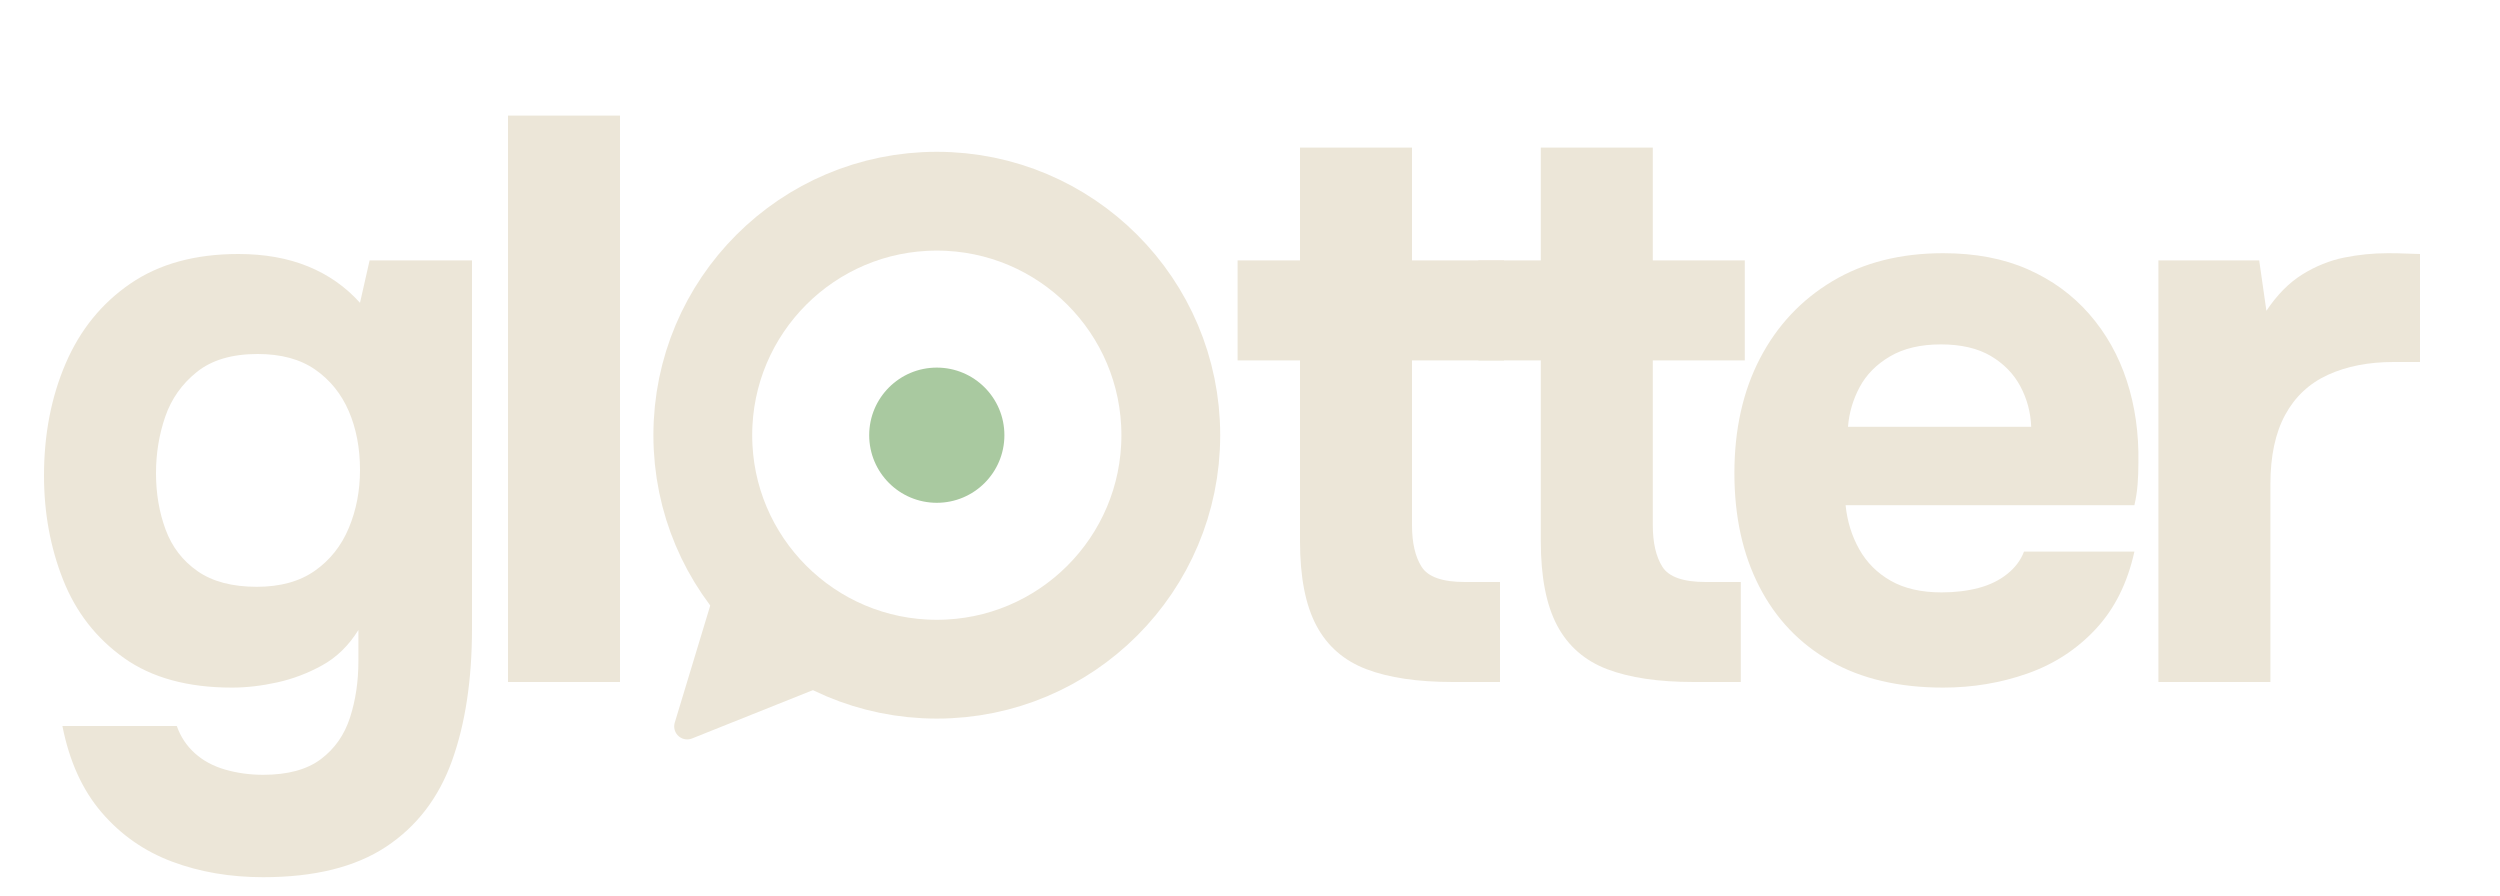
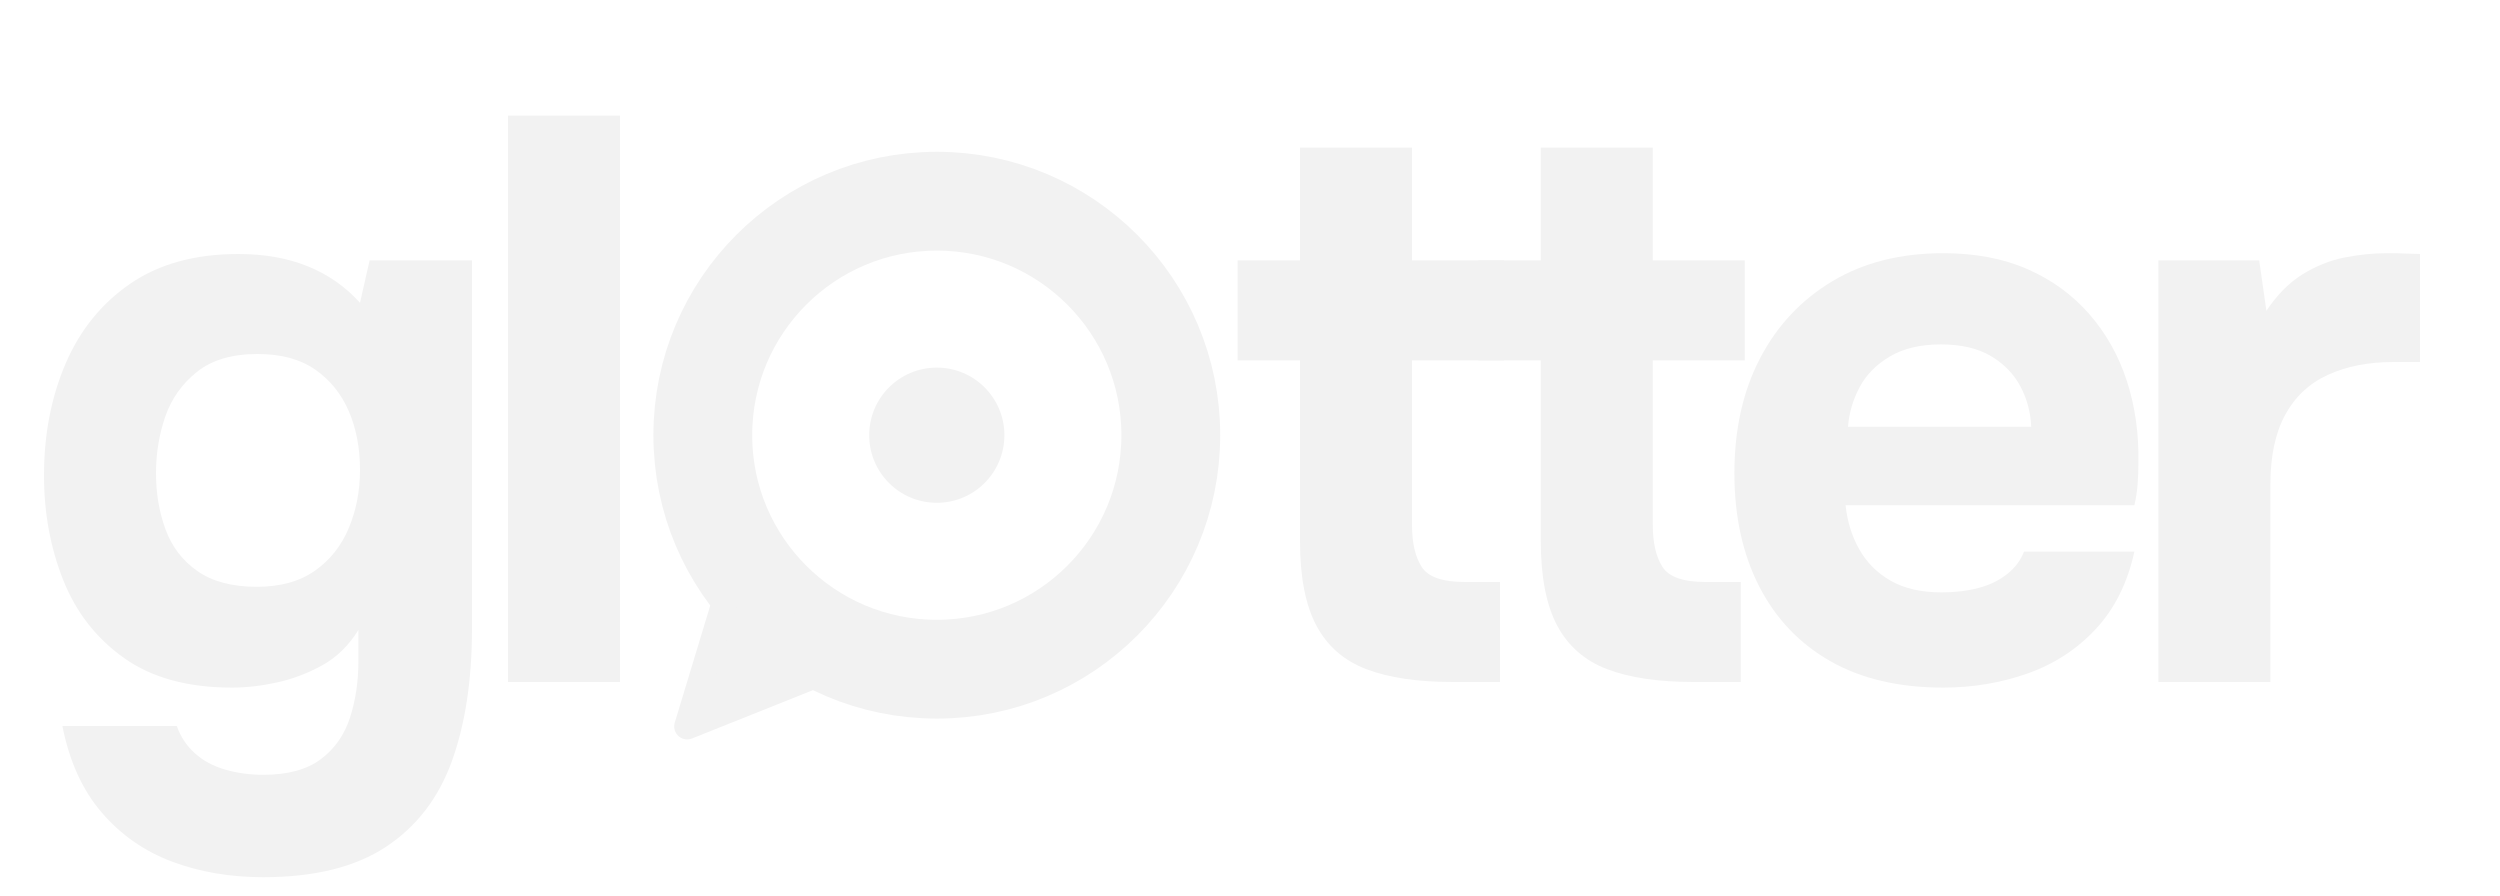
<svg xmlns="http://www.w3.org/2000/svg" width="625" height="224" viewBox="0 0 625 224">
-   <g fill="#ece6d8">
+   <g fill="#f2f2f2">
    <path d="M65.8 219.3 L65.8 219.3 C57.533 219.3 49.933 218 43 215.4 C36.067 212.8 30.2 208.7 25.4 203.1 C20.6 197.5 17.333 190.3 15.6 181.5 L15.6 181.5 L44.2 181.5 C45.133 184.167 46.633 186.433 48.7 188.3 C50.767 190.167 53.3 191.533 56.3 192.4 C59.3 193.267 62.467 193.7 65.8 193.7 L65.8 193.7 C71.933 193.7 76.733 192.4 80.2 189.8 C83.667 187.2 86.1 183.733 87.5 179.4 C88.9 175.067 89.6 170.367 89.6 165.3 L89.6 165.3 L89.6 157.5 C87.2 161.367 84.2 164.3 80.6 166.3 C77 168.3 73.233 169.733 69.3 170.6 C65.367 171.467 61.6 171.9 58 171.9 L58 171.9 C46.933 171.9 37.933 169.433 31 164.5 C24.067 159.567 19 153.067 15.8 145 C12.6 136.933 11 128.233 11 118.9 L11 118.9 C11 108.633 12.8 99.3 16.4 90.9 C20 82.5 25.4 75.833 32.6 70.9 C39.8 65.967 48.8 63.5 59.6 63.5 L59.6 63.5 C66.133 63.5 71.933 64.533 77 66.6 C82.067 68.667 86.4 71.7 90 75.7 L90 75.7 L92.4 65.1 L118 65.1 L118 157.1 C118 169.9 116.333 180.933 113 190.2 C109.667 199.467 104.167 206.633 96.5 211.7 C88.833 216.767 78.6 219.3 65.8 219.3 Z M64.2 146.7 L64.2 146.7 C70.067 146.7 74.9 145.367 78.7 142.7 C82.5 140.033 85.333 136.467 87.2 132 C89.067 127.533 90 122.7 90 117.5 L90 117.5 C90 112.033 89.067 107.133 87.2 102.8 C85.333 98.467 82.533 95 78.8 92.4 C75.067 89.8 70.267 88.5 64.4 88.5 L64.4 88.5 C58 88.5 52.933 90 49.2 93 C45.467 96 42.833 99.733 41.3 104.2 C39.767 108.667 39 113.367 39 118.3 L39 118.3 C39 123.367 39.8 128.067 41.4 132.4 C43 136.733 45.667 140.2 49.4 142.8 C53.133 145.4 58.067 146.7 64.2 146.7 Z" />
    <path d="M155 170.5 L127 170.5 L127 28.9 L155 28.9 Z" />
    <path d="M375 170.5 L363.2 170.5 C354.4 170.5 347.2 169.433 341.6 167.3 C336 165.167 331.833 161.533 329.1 156.4 C326.367 151.267 325 144.233 325 135.3 L325 135.3 L325 90.1 L309.4 90.1 L309.4 65.1 L325 65.1 L325 36.9 L353 36.9 L353 65.1 L376 65.1 L376 90.1 L353 90.1 L353 131.3 C353 135.7 353.8 139.167 355.4 141.7 C357 144.233 360.6 145.5 366.2 145.5 L366.2 145.5 L375 145.5 Z" />
    <path d="M435.2 170.5 L423.4 170.5 C414.6 170.5 407.4 169.433 401.8 167.3 C396.2 165.167 392.033 161.533 389.3 156.4 C386.567 151.267 385.2 144.233 385.2 135.3 L385.2 135.3 L385.2 90.1 L369.6 90.1 L369.6 65.1 L385.2 65.1 L385.2 36.9 L413.2 36.9 L413.2 65.1 L436.2 65.1 L436.2 90.1 L413.2 90.1 L413.2 131.3 C413.2 135.7 414 139.167 415.6 141.7 C417.2 144.233 420.8 145.5 426.4 145.5 L426.4 145.5 L435.2 145.5 Z" />
    <path d="M485.8 171.9 L485.8 171.9 C474.733 171.9 465.333 169.7 457.6 165.3 C449.867 160.9 443.933 154.667 439.8 146.6 C435.667 138.533 433.6 129.1 433.6 118.3 L433.6 118.3 C433.6 107.367 435.733 97.8 440 89.6 C444.267 81.4 450.3 74.967 458.1 70.3 C465.9 65.633 475.133 63.3 485.8 63.3 L485.8 63.3 C493.8 63.3 500.833 64.633 506.9 67.3 C512.967 69.967 518.1 73.7 522.3 78.5 C526.5 83.3 529.633 88.867 531.7 95.2 C533.767 101.533 534.733 108.367 534.6 115.7 L534.6 115.7 C534.6 117.567 534.533 119.367 534.4 121.1 C534.267 122.833 534 124.567 533.6 126.3 L533.6 126.3 L461.4 126.3 C461.8 130.3 462.933 133.967 464.8 137.3 C466.667 140.633 469.3 143.267 472.7 145.2 C476.1 147.133 480.333 148.1 485.4 148.1 L485.4 148.1 C488.733 148.1 491.8 147.733 494.6 147 C497.4 146.267 499.8 145.1 501.8 143.5 C503.8 141.9 505.2 140.033 506 137.9 L506 137.9 L533.6 137.9 C531.867 145.767 528.633 152.233 523.9 157.3 C519.167 162.367 513.467 166.067 506.8 168.4 C500.133 170.733 493.133 171.9 485.8 171.9 Z M462 106.7 L507.8 106.7 C507.667 103.1 506.767 99.733 505.1 96.6 C503.433 93.467 500.967 90.933 497.7 89 C494.433 87.067 490.267 86.1 485.2 86.1 L485.2 86.1 C480.133 86.1 475.9 87.1 472.5 89.1 C469.1 91.1 466.567 93.667 464.9 96.8 C463.233 99.933 462.267 103.233 462 106.7 Z" />
    <path d="M567.6 170.5 L539.6 170.5 L539.6 65.1 L564.8 65.1 L566.6 77.7 C569.267 73.7 572.267 70.667 575.6 68.6 C578.933 66.533 582.4 65.133 586 64.4 C589.6 63.667 593.267 63.3 597 63.3 L597 63.3 C598.733 63.3 600.333 63.333 601.8 63.4 C603.267 63.467 604.333 63.5 605 63.5 L605 63.5 L605 90.5 L598.4 90.5 C592.133 90.5 586.667 91.567 582 93.7 C577.333 95.833 573.767 99.167 571.3 103.7 C568.833 108.233 567.6 114.033 567.6 121.1 L567.6 121.1 Z" />
  </g>
-   <path d="M292.7 108.8 C292.7 141.109 266.509 167.3 234.2 167.3 C201.891 167.3 175.7 141.109 175.7 108.8 C175.7 76.491 201.891 50.3 234.2 50.3 C266.509 50.3 292.7 76.491 292.7 108.8 Z" fill="none" stroke="#ece6d8" stroke-width="24.7" />
-   <path d="M184.8 138.7 L171.8 181.6 L217.3 163.4 Z" fill="#ece6d8" stroke="#ece6d8" stroke-width="6.5" stroke-linejoin="round" />
-   <path d="M251.1 108.8 C251.1 118.134 243.534 125.7 234.2 125.7 C224.866 125.7 217.3 118.134 217.3 108.8 C217.3 99.466 224.866 91.9 234.2 91.9 C243.534 91.9 251.1 99.466 251.1 108.8 Z" fill="#a9c9a0" />
+   <path d="M292.7 108.8 C292.7 141.109 266.509 167.3 234.2 167.3 C201.891 167.3 175.7 141.109 175.7 108.8 C175.7 76.491 201.891 50.3 234.2 50.3 C266.509 50.3 292.7 76.491 292.7 108.8 Z" fill="none" stroke="#f2f2f2" stroke-width="24.7" />
+   <path d="M184.8 138.7 L171.8 181.6 L217.3 163.4 Z" fill="#f2f2f2" stroke="#f2f2f2" stroke-width="6.5" stroke-linejoin="round" />
+   <path d="M251.1 108.8 C251.1 118.134 243.534 125.7 234.2 125.7 C224.866 125.7 217.3 118.134 217.3 108.8 C217.3 99.466 224.866 91.9 234.2 91.9 C243.534 91.9 251.1 99.466 251.1 108.8 Z" fill="#f2f2f2" />
</svg>
